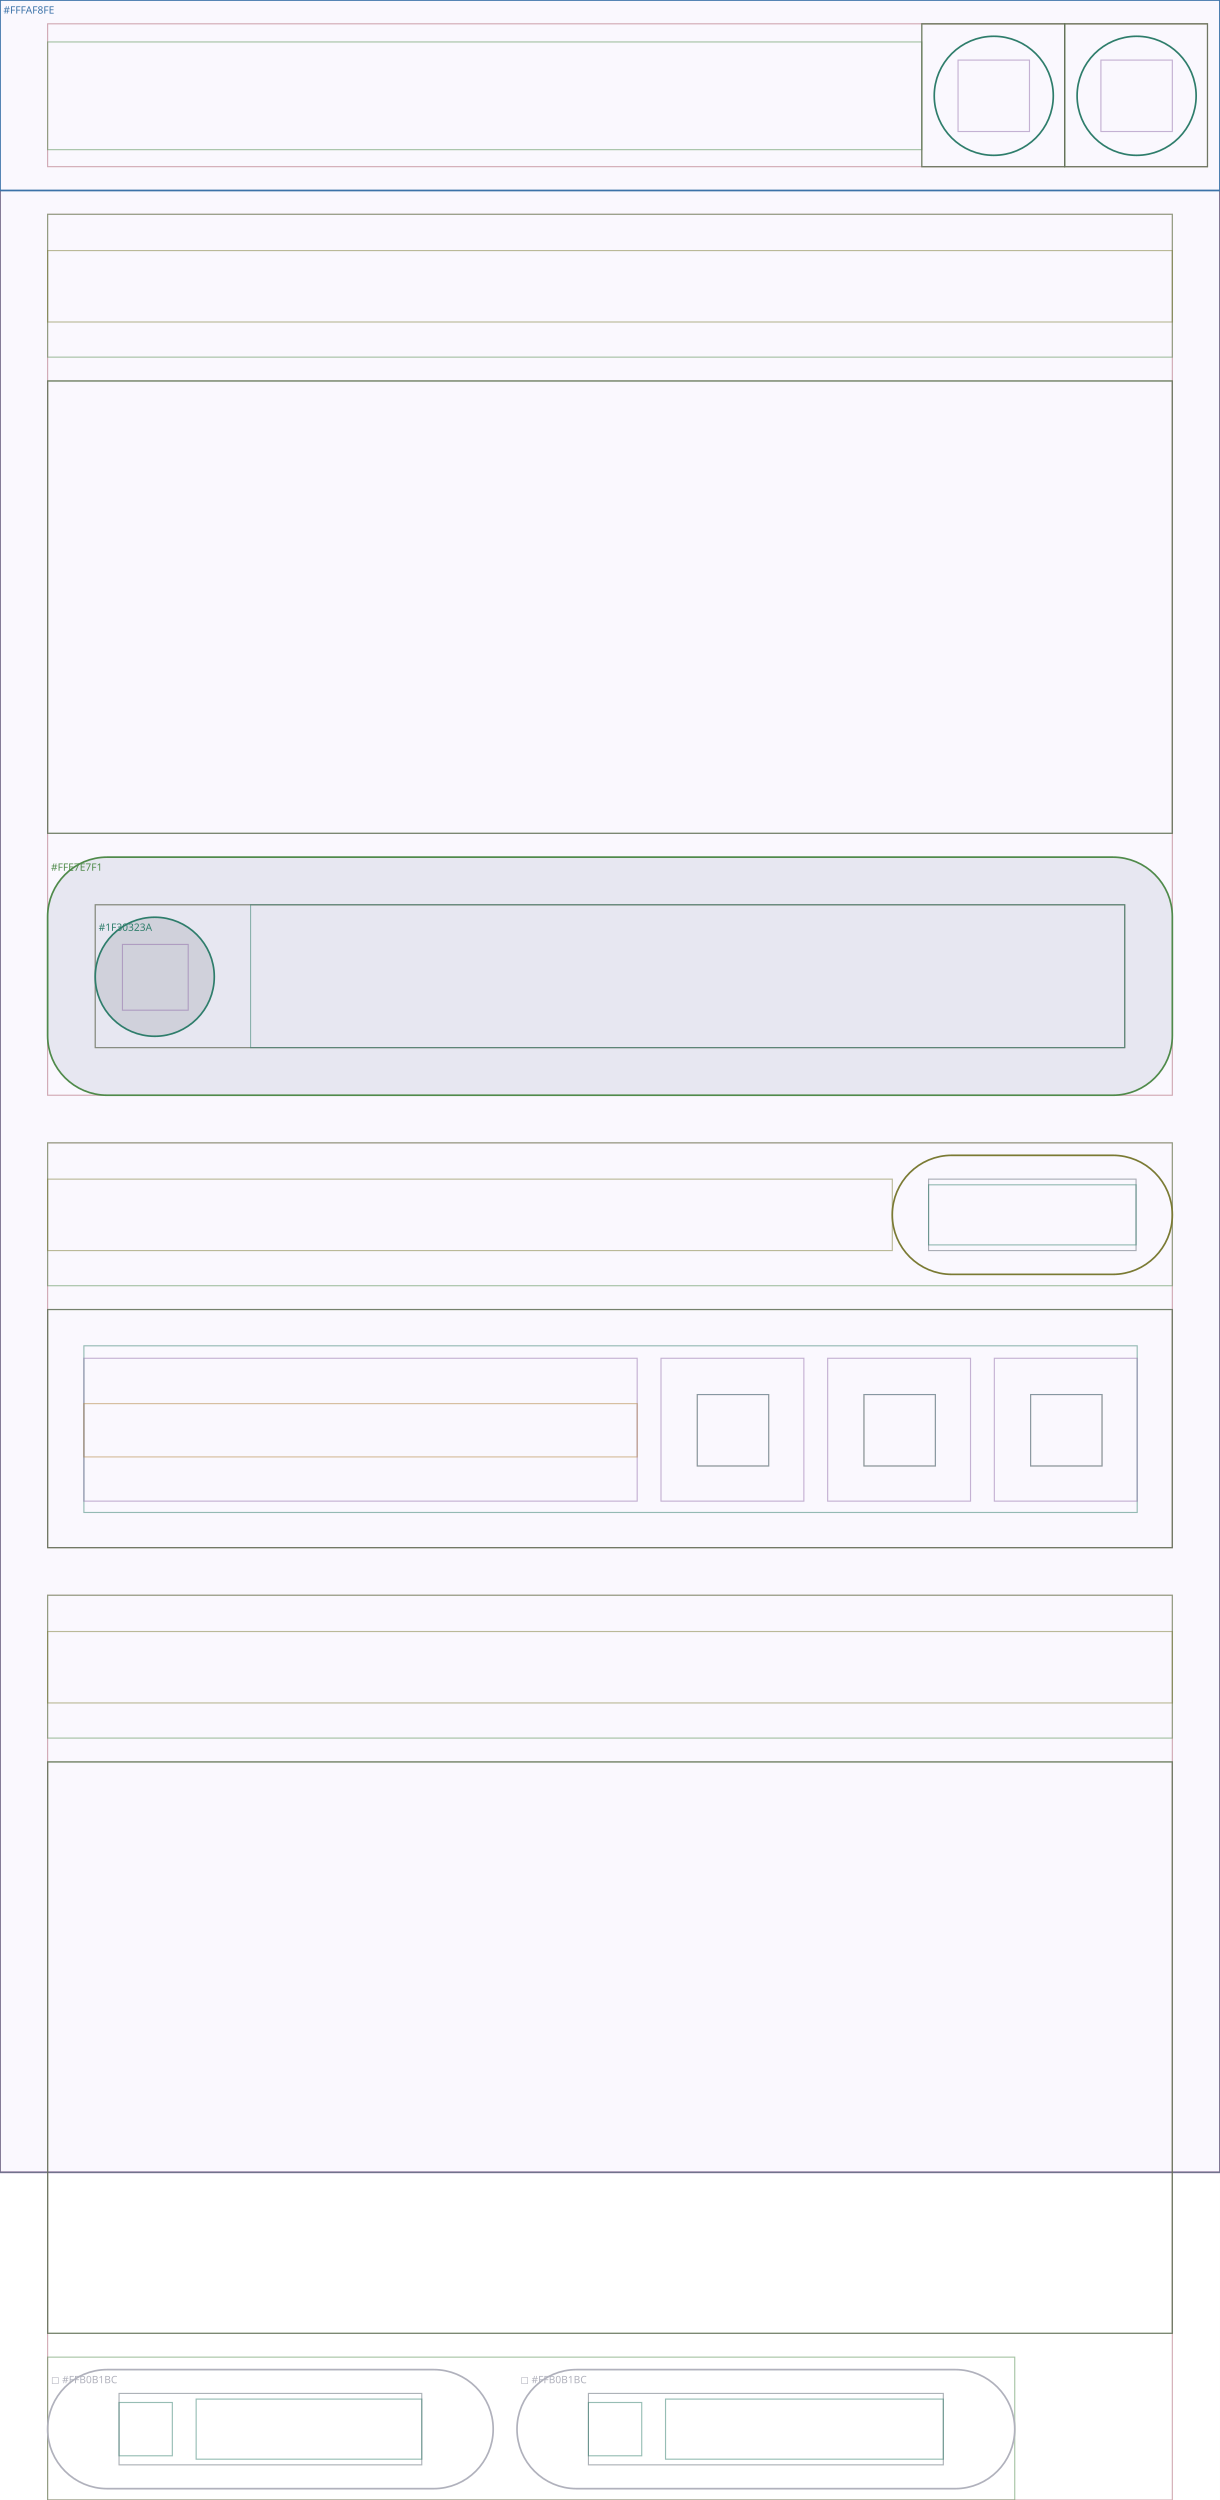
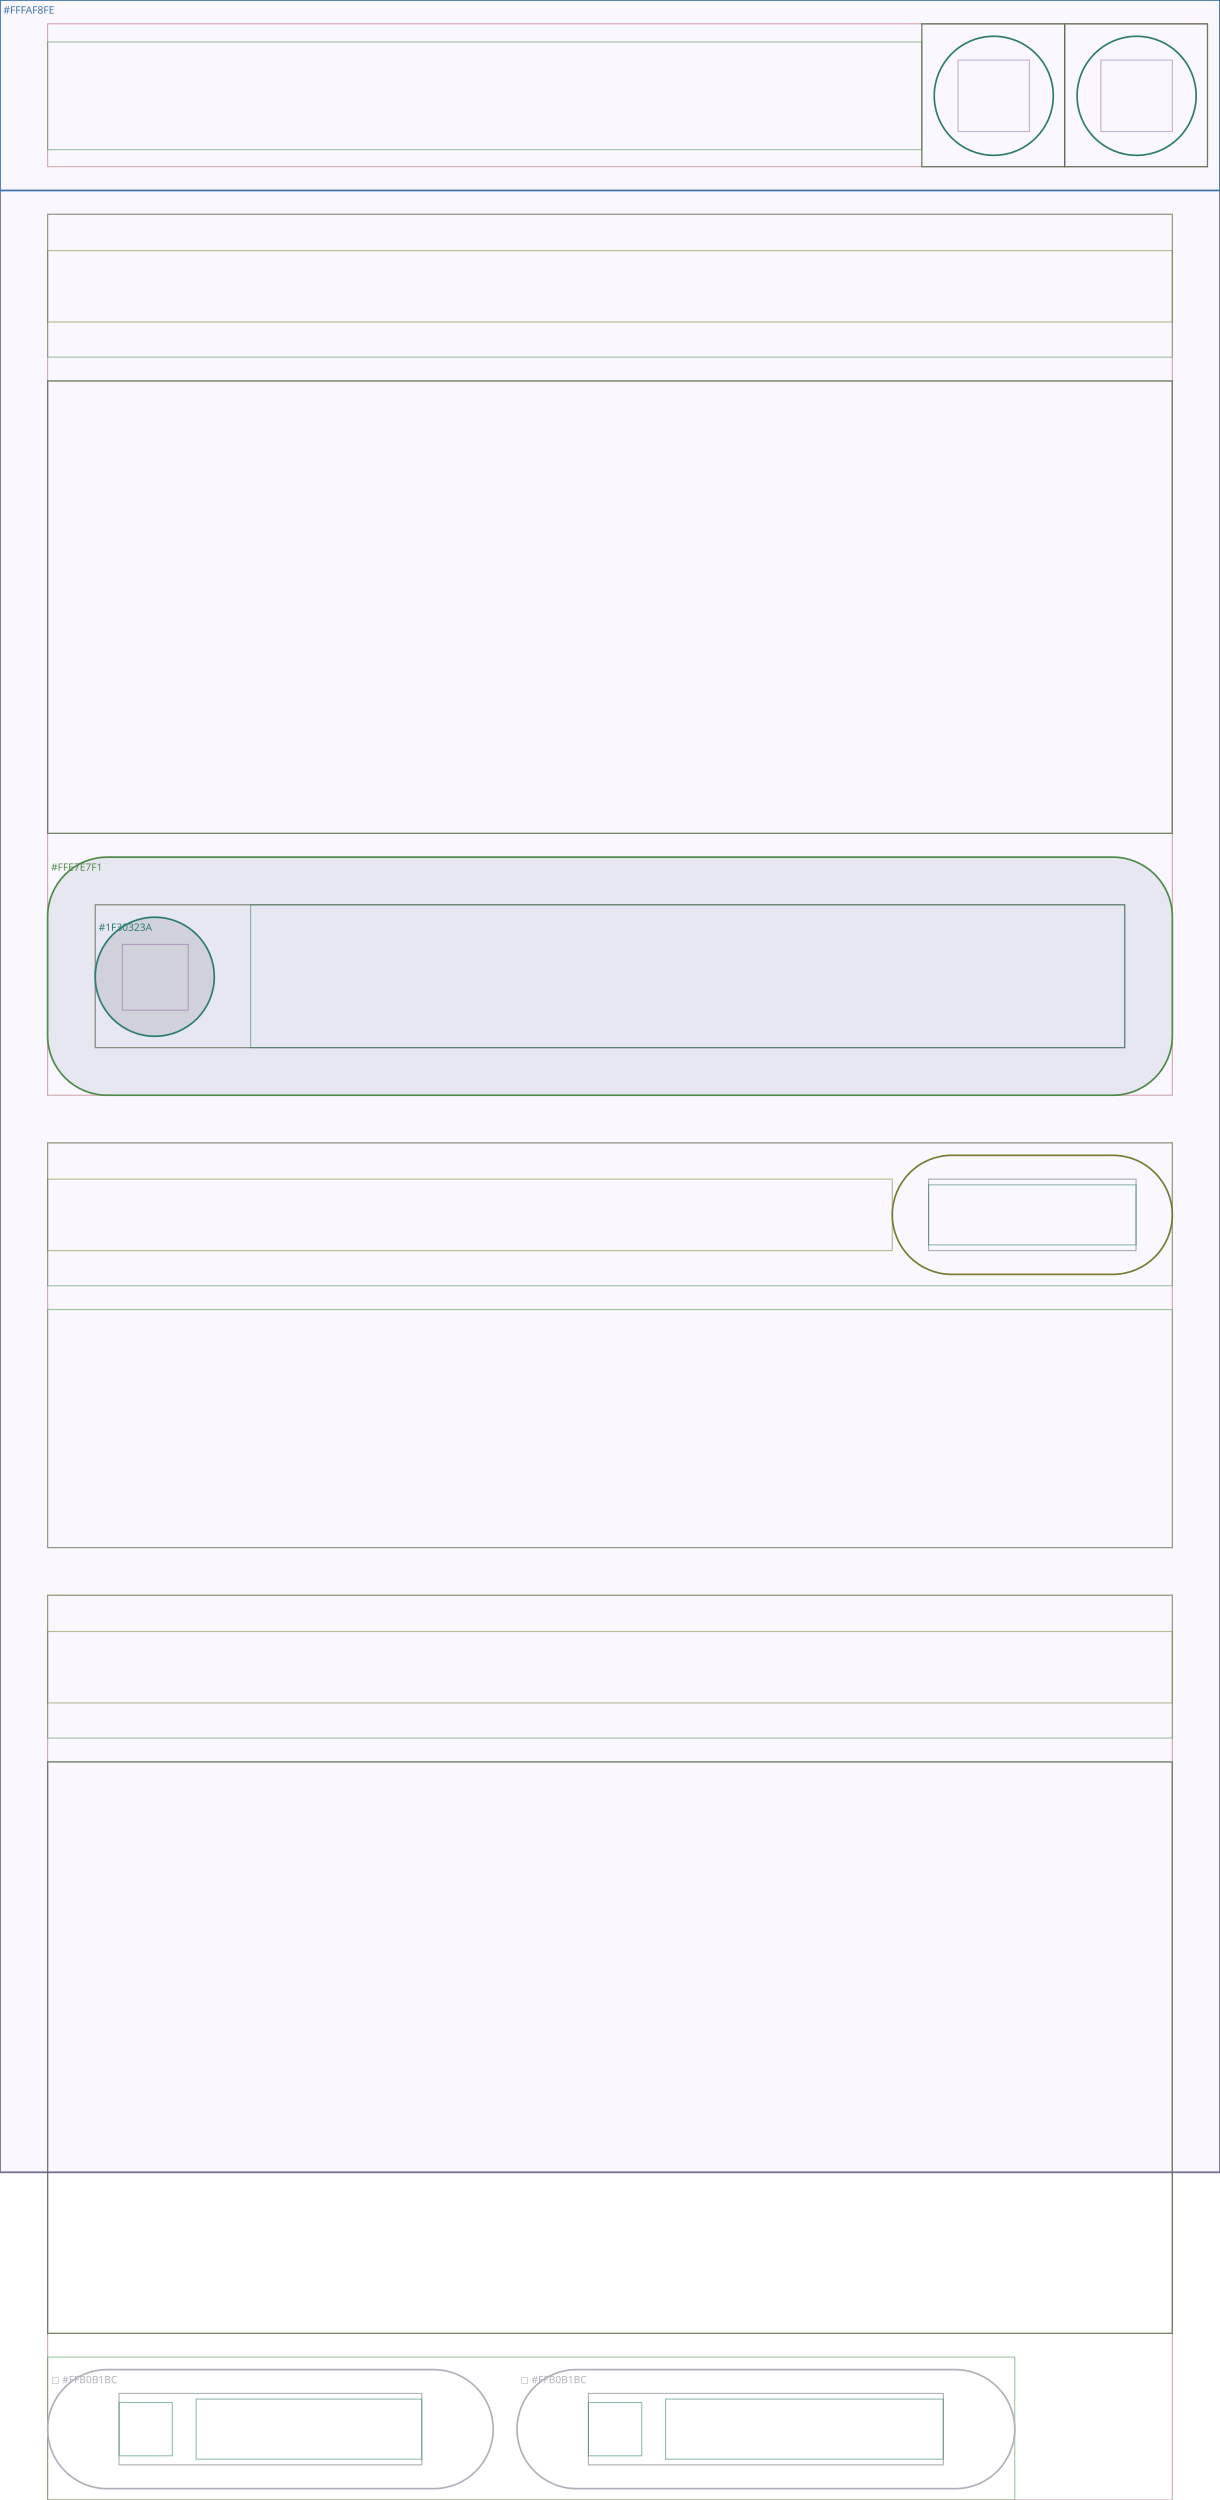
<svg xmlns="http://www.w3.org/2000/svg" viewBox="0 0 1076 2205" width="1076" height="2205" role="img" aria-label="composeApp/PlayStorePhoneHomeLight layout wireframe">
  <rect width="1076" height="2205" fill="#ffffff" />
  <g>
    <rect x="0" y="0" width="1076" height="1916" fill="none" fill-opacity="0" stroke="#5B6470" stroke-width="1" stroke-opacity="0.5" />
  </g>
  <g>
    <rect x="0" y="0" width="1076" height="1916" fill="none" fill-opacity="0" stroke="#2E7D6B" stroke-width="1" stroke-opacity="0.5" />
  </g>
  <g>
    <rect x="0" y="0" width="1076" height="1916" fill="#FAF8FE" fill-opacity="1" stroke="#8E6BA8" stroke-width="1.5" stroke-opacity="1" />
    <text x="3" y="12" font-family="system-ui, sans-serif" font-size="9" fill="#8E6BA8">#FFFAF8FE</text>
  </g>
  <g>
    <rect x="0" y="0" width="1076" height="1916" fill="none" fill-opacity="0" stroke="#B0813B" stroke-width="1" stroke-opacity="0.5" />
  </g>
  <g>
    <rect x="0" y="168" width="1076" height="1748" fill="none" fill-opacity="0" stroke="#3B72A8" stroke-width="1" stroke-opacity="0.5" />
  </g>
  <g>
    <rect x="42" y="189" width="992" height="777" fill="none" fill-opacity="0" stroke="#A85B6B" stroke-width="1" stroke-opacity="0.5" />
  </g>
  <g>
    <rect x="42" y="189" width="992" height="126" fill="none" fill-opacity="0" stroke="#4F8A4A" stroke-width="1" stroke-opacity="0.5" />
  </g>
  <g>
    <rect x="42" y="221" width="992" height="63" fill="none" fill-opacity="0" stroke="#7A7A33" stroke-width="1" stroke-opacity="0.5" />
  </g>
  <g>
    <rect x="42" y="336" width="992" height="399" fill="none" fill-opacity="0" stroke="#4F8A4A" stroke-width="1" stroke-opacity="0.5" />
  </g>
  <g>
    <rect x="42" y="336" width="992" height="399" fill="none" fill-opacity="0" stroke="#7A7A33" stroke-width="1" stroke-opacity="0.5" />
  </g>
  <g>
    <rect x="42" y="336" width="992" height="399" fill="none" fill-opacity="0" stroke="#5B6470" stroke-width="1" stroke-opacity="0.5" />
  </g>
  <g>
    <path d="M94.5,756 H981.5 A52.5,52.5 0 0 1 1034,808.5 V913.5 A52.5,52.5 0 0 1 981.5,966 H94.5 A52.5,52.5 0 0 1 42,913.5 V808.5 A52.5,52.5 0 0 1 94.5,756 Z" fill="#E7E7F1" fill-opacity="1" stroke="#4F8A4A" stroke-width="1.5" stroke-opacity="1" />
    <text x="45" y="768" font-family="system-ui, sans-serif" font-size="9" fill="#4F8A4A">#FFE7E7F1</text>
  </g>
  <g>
    <rect x="84" y="798" width="908" height="126" fill="none" fill-opacity="0" stroke="#7A7A33" stroke-width="1" stroke-opacity="0.5" />
  </g>
  <g>
    <rect x="84" y="798" width="908" height="126" fill="none" fill-opacity="0" stroke="#5B6470" stroke-width="1" stroke-opacity="0.5" />
  </g>
  <g>
    <path d="M136.5,809 H136.5 A52.5,52.5 0 0 1 189,861.5 V861.5 A52.5,52.5 0 0 1 136.5,914 H136.5 A52.5,52.5 0 0 1 84,861.5 V861.5 A52.5,52.5 0 0 1 136.5,809 Z" fill="#30323A" fill-opacity="0.122" stroke="#2E7D6B" stroke-width="1.5" stroke-opacity="1" />
    <text x="87" y="821" font-family="system-ui, sans-serif" font-size="9" fill="#2E7D6B">#1F30323A</text>
  </g>
  <g>
    <rect x="108" y="833" width="58" height="58" fill="none" fill-opacity="0" stroke="#8E6BA8" stroke-width="1" stroke-opacity="0.5" />
  </g>
  <g>
    <rect x="221" y="798" width="771" height="126" fill="none" fill-opacity="0" stroke="#2E7D6B" stroke-width="1" stroke-opacity="0.5" />
  </g>
  <g>
    <rect x="42" y="1008" width="992" height="357" fill="none" fill-opacity="0" stroke="#A85B6B" stroke-width="1" stroke-opacity="0.5" />
  </g>
  <g>
    <rect x="42" y="1008" width="992" height="126" fill="none" fill-opacity="0" stroke="#4F8A4A" stroke-width="1" stroke-opacity="0.5" />
  </g>
  <g>
    <rect x="42" y="1040" width="745" height="63" fill="none" fill-opacity="0" stroke="#7A7A33" stroke-width="1" stroke-opacity="0.5" />
  </g>
  <g>
    <path d="M839.5,1019 H981.5 A52.5,52.5 0 0 1 1034,1071.5 V1071.5 A52.5,52.5 0 0 1 981.5,1124 H839.5 A52.5,52.5 0 0 1 787,1071.5 V1071.5 A52.5,52.5 0 0 1 839.5,1019 Z" fill="none" fill-opacity="0" stroke="#7A7A33" stroke-width="1.5" stroke-opacity="1" />
  </g>
  <g>
    <rect x="819" y="1040" width="183" height="63" fill="none" fill-opacity="0" stroke="#5B6470" stroke-width="1" stroke-opacity="0.5" />
  </g>
  <g>
    <rect x="819" y="1045" width="183" height="53" fill="none" fill-opacity="0" stroke="#2E7D6B" stroke-width="1" stroke-opacity="0.5" />
  </g>
  <g>
    <rect x="42" y="1155" width="992" height="210" fill="none" fill-opacity="0" stroke="#4F8A4A" stroke-width="1" stroke-opacity="0.5" />
-   </g>
-   <g>
-     <rect x="42" y="1155" width="992" height="210" fill="none" fill-opacity="0" stroke="#7A7A33" stroke-width="1" stroke-opacity="0.5" />
-   </g>
-   <g>
-     <rect x="42" y="1155" width="992" height="210" fill="none" fill-opacity="0" stroke="#5B6470" stroke-width="1" stroke-opacity="0.5" />
-   </g>
-   <g>
-     <rect x="74" y="1187" width="929" height="147" fill="none" fill-opacity="0" stroke="#2E7D6B" stroke-width="1" stroke-opacity="0.5" />
-   </g>
-   <g>
-     <rect x="74" y="1198" width="488" height="126" fill="none" fill-opacity="0" stroke="#8E6BA8" stroke-width="1" stroke-opacity="0.5" />
-   </g>
-   <g>
-     <rect x="74" y="1238" width="488" height="47" fill="none" fill-opacity="0" stroke="#B0813B" stroke-width="1" stroke-opacity="0.5" />
-   </g>
-   <g>
-     <rect x="583" y="1198" width="126" height="126" fill="none" fill-opacity="0" stroke="#8E6BA8" stroke-width="1" stroke-opacity="0.5" />
-   </g>
-   <g>
-     <rect x="615" y="1230" width="63" height="63" fill="none" fill-opacity="0" stroke="#B0813B" stroke-width="1" stroke-opacity="0.5" />
-   </g>
-   <g>
-     <rect x="615" y="1230" width="63" height="63" fill="none" fill-opacity="0" stroke="#3B72A8" stroke-width="1" stroke-opacity="0.5" />
-   </g>
-   <g>
-     <rect x="730" y="1198" width="126" height="126" fill="none" fill-opacity="0" stroke="#8E6BA8" stroke-width="1" stroke-opacity="0.5" />
-   </g>
-   <g>
-     <rect x="762" y="1230" width="63" height="63" fill="none" fill-opacity="0" stroke="#B0813B" stroke-width="1" stroke-opacity="0.5" />
-   </g>
-   <g>
-     <rect x="762" y="1230" width="63" height="63" fill="none" fill-opacity="0" stroke="#3B72A8" stroke-width="1" stroke-opacity="0.5" />
-   </g>
-   <g>
-     <rect x="877" y="1198" width="126" height="126" fill="none" fill-opacity="0" stroke="#8E6BA8" stroke-width="1" stroke-opacity="0.5" />
-   </g>
-   <g>
-     <rect x="909" y="1230" width="63" height="63" fill="none" fill-opacity="0" stroke="#B0813B" stroke-width="1" stroke-opacity="0.5" />
-   </g>
-   <g>
-     <rect x="909" y="1230" width="63" height="63" fill="none" fill-opacity="0" stroke="#3B72A8" stroke-width="1" stroke-opacity="0.5" />
  </g>
  <g>
    <rect x="42" y="1407" width="992" height="798" fill="none" fill-opacity="0" stroke="#A85B6B" stroke-width="1" stroke-opacity="0.5" />
  </g>
  <g>
    <rect x="42" y="1407" width="992" height="126" fill="none" fill-opacity="0" stroke="#4F8A4A" stroke-width="1" stroke-opacity="0.5" />
  </g>
  <g>
    <rect x="42" y="1439" width="992" height="63" fill="none" fill-opacity="0" stroke="#7A7A33" stroke-width="1" stroke-opacity="0.5" />
  </g>
  <g>
    <rect x="42" y="1554" width="992" height="504" fill="none" fill-opacity="0" stroke="#4F8A4A" stroke-width="1" stroke-opacity="0.5" />
  </g>
  <g>
    <rect x="42" y="1554" width="992" height="504" fill="none" fill-opacity="0" stroke="#7A7A33" stroke-width="1" stroke-opacity="0.5" />
  </g>
  <g>
    <rect x="42" y="1554" width="992" height="504" fill="none" fill-opacity="0" stroke="#5B6470" stroke-width="1" stroke-opacity="0.5" />
  </g>
  <g>
    <rect x="42" y="2079" width="853" height="126" fill="none" fill-opacity="0" stroke="#4F8A4A" stroke-width="1" stroke-opacity="0.5" />
  </g>
  <g>
    <path d="M94.5,2090 H382.5 A52.5,52.5 0 0 1 435,2142.5 V2142.5 A52.5,52.5 0 0 1 382.5,2195 H94.5 A52.5,52.5 0 0 1 42,2142.5 V2142.5 A52.5,52.5 0 0 1 94.5,2090 Z" fill="none" fill-opacity="0" stroke="#B0B1BC" stroke-width="1.5" stroke-opacity="1" />
    <text x="45" y="2102" font-family="system-ui, sans-serif" font-size="9" fill="#B0B1BC">◻ #FFB0B1BC</text>
  </g>
  <g>
    <rect x="105" y="2111" width="267" height="63" fill="none" fill-opacity="0" stroke="#5B6470" stroke-width="1" stroke-opacity="0.5" />
  </g>
  <g>
    <rect x="105" y="2119" width="47" height="47" fill="none" fill-opacity="0" stroke="#2E7D6B" stroke-width="1" stroke-opacity="0.5" />
  </g>
  <g>
    <rect x="173" y="2116" width="199" height="53" fill="none" fill-opacity="0" stroke="#2E7D6B" stroke-width="1" stroke-opacity="0.5" />
  </g>
  <g>
    <path d="M508.5,2090 H842.5 A52.5,52.5 0 0 1 895,2142.5 V2142.5 A52.5,52.5 0 0 1 842.5,2195 H508.5 A52.5,52.5 0 0 1 456,2142.5 V2142.5 A52.5,52.5 0 0 1 508.5,2090 Z" fill="none" fill-opacity="0" stroke="#B0B1BC" stroke-width="1.5" stroke-opacity="1" />
    <text x="459" y="2102" font-family="system-ui, sans-serif" font-size="9" fill="#B0B1BC">◻ #FFB0B1BC</text>
  </g>
  <g>
    <rect x="519" y="2111" width="313" height="63" fill="none" fill-opacity="0" stroke="#5B6470" stroke-width="1" stroke-opacity="0.5" />
  </g>
  <g>
    <rect x="519" y="2119" width="47" height="47" fill="none" fill-opacity="0" stroke="#2E7D6B" stroke-width="1" stroke-opacity="0.5" />
  </g>
  <g>
    <rect x="587" y="2116" width="245" height="53" fill="none" fill-opacity="0" stroke="#2E7D6B" stroke-width="1" stroke-opacity="0.5" />
  </g>
  <g>
    <rect x="0" y="0" width="1076" height="168" fill="#FAF8FE" fill-opacity="1" stroke="#3B72A8" stroke-width="1.5" stroke-opacity="1" />
    <text x="3" y="12" font-family="system-ui, sans-serif" font-size="9" fill="#3B72A8">#FFFAF8FE</text>
  </g>
  <g>
    <rect x="42" y="21" width="1023" height="126" fill="none" fill-opacity="0" stroke="#A85B6B" stroke-width="1" stroke-opacity="0.5" />
  </g>
  <g>
    <rect x="42" y="37" width="771" height="95" fill="none" fill-opacity="0" stroke="#4F8A4A" stroke-width="1" stroke-opacity="0.5" />
  </g>
  <g>
    <rect x="813" y="21" width="126" height="126" fill="none" fill-opacity="0" stroke="#4F8A4A" stroke-width="1" stroke-opacity="0.5" />
  </g>
  <g>
    <rect x="813" y="21" width="126" height="126" fill="none" fill-opacity="0" stroke="#7A7A33" stroke-width="1" stroke-opacity="0.5" />
  </g>
  <g>
    <rect x="813" y="21" width="126" height="126" fill="none" fill-opacity="0" stroke="#5B6470" stroke-width="1" stroke-opacity="0.5" />
  </g>
  <g>
    <path d="M876.5,32 H876.5 A52.5,52.5 0 0 1 929,84.5 V84.5 A52.5,52.5 0 0 1 876.5,137 H876.5 A52.5,52.5 0 0 1 824,84.5 V84.5 A52.5,52.5 0 0 1 876.5,32 Z" fill="none" fill-opacity="0" stroke="#2E7D6B" stroke-width="1.5" stroke-opacity="1" />
  </g>
  <g>
    <rect x="845" y="53" width="63" height="63" fill="none" fill-opacity="0" stroke="#8E6BA8" stroke-width="1" stroke-opacity="0.5" />
  </g>
  <g>
    <rect x="939" y="21" width="126" height="126" fill="none" fill-opacity="0" stroke="#4F8A4A" stroke-width="1" stroke-opacity="0.5" />
  </g>
  <g>
    <rect x="939" y="21" width="126" height="126" fill="none" fill-opacity="0" stroke="#7A7A33" stroke-width="1" stroke-opacity="0.5" />
  </g>
  <g>
    <rect x="939" y="21" width="126" height="126" fill="none" fill-opacity="0" stroke="#5B6470" stroke-width="1" stroke-opacity="0.5" />
  </g>
  <g>
    <path d="M1002.5,32 H1002.5 A52.5,52.5 0 0 1 1055,84.5 V84.5 A52.5,52.5 0 0 1 1002.5,137 H1002.5 A52.5,52.5 0 0 1 950,84.5 V84.5 A52.5,52.5 0 0 1 1002.5,32 Z" fill="none" fill-opacity="0" stroke="#2E7D6B" stroke-width="1.5" stroke-opacity="1" />
  </g>
  <g>
    <rect x="971" y="53" width="63" height="63" fill="none" fill-opacity="0" stroke="#8E6BA8" stroke-width="1" stroke-opacity="0.5" />
  </g>
</svg>
